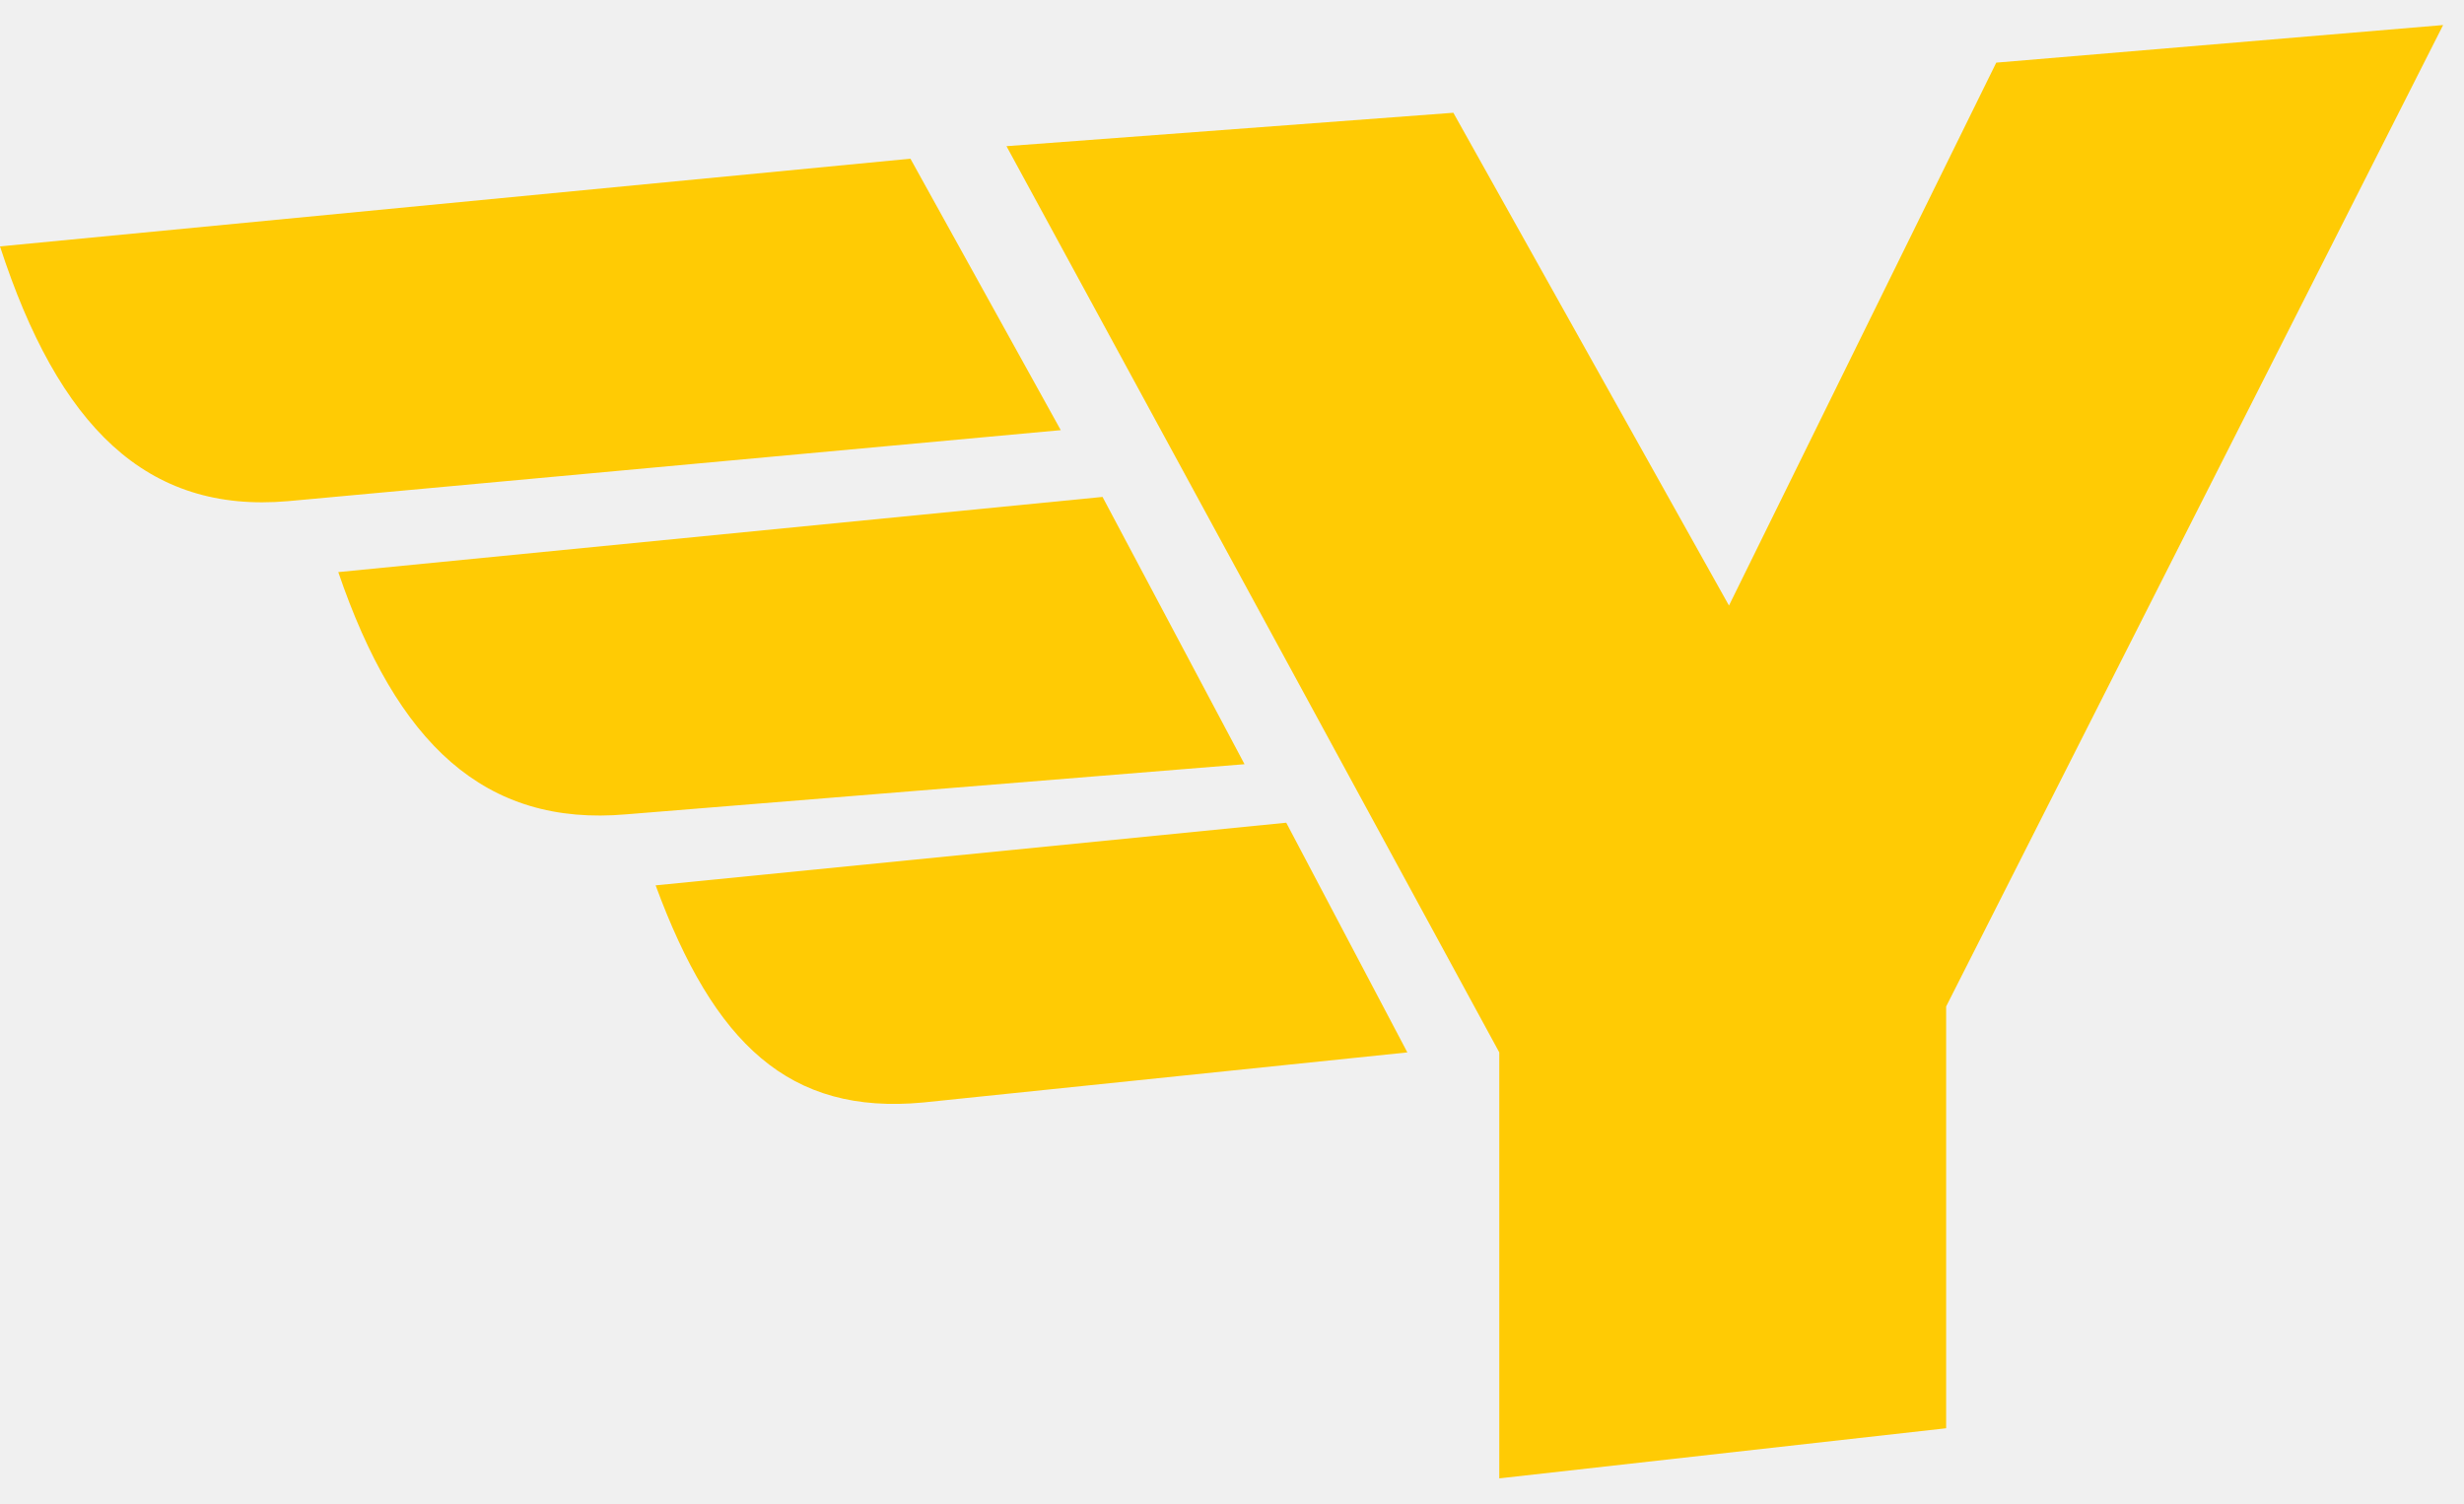
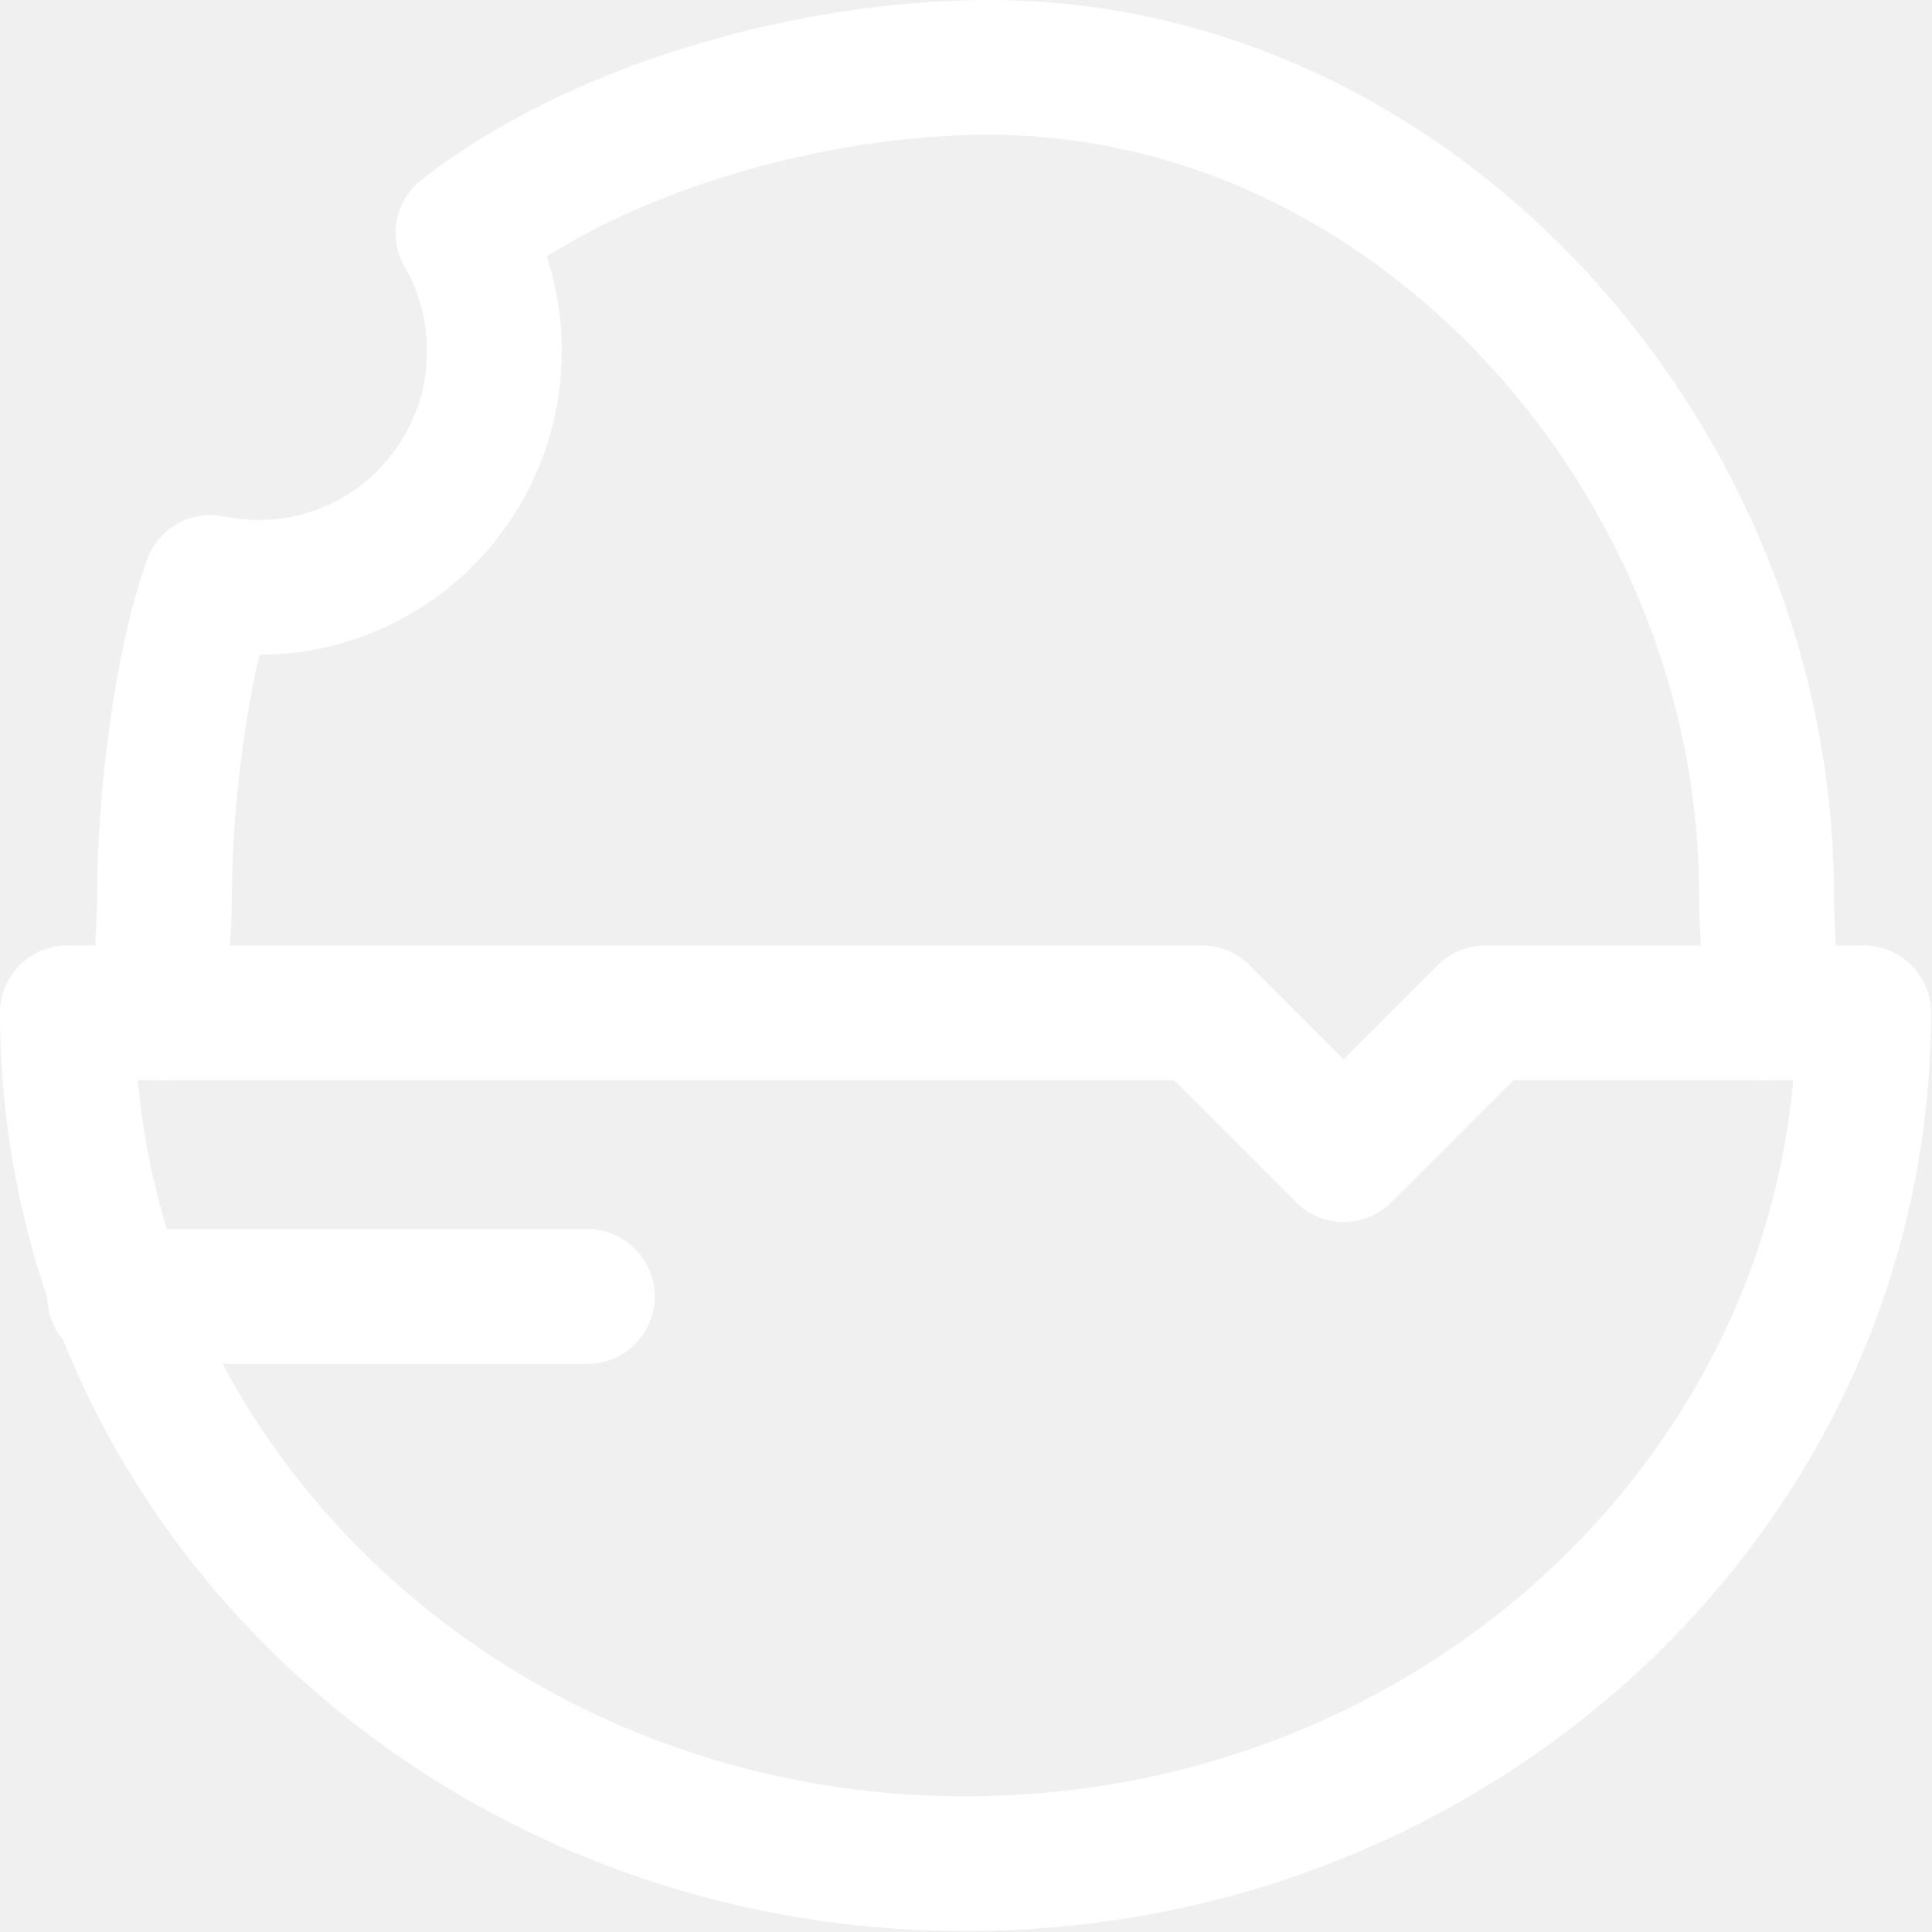
- <svg xmlns="http://www.w3.org/2000/svg" width="59" height="36" viewBox="0 0 59 36" fill="none">
-   <path d="M41.4 14.5L34.8 2.7L24.1 3.5L35.9 25.2V35.4L46.6 34.2V24.1L58.5 0.6L47.8 1.5L41.4 14.5Z" fill="#FFCB04" />
-   <path d="M26.4 11.899L8.1 13.699C9.5 17.799 11.6 19.799 15 19.499L29.8 18.299L26.4 11.899Z" fill="#FFCB04" />
-   <path d="M21.8 3.8L0 5.9C1.4 10.2 3.5 12.3 6.9 12L25.4 10.3L21.8 3.8Z" fill="#FFCB04" />
-   <path d="M15.699 21.2C17.099 25 18.899 26.7 22.099 26.4L33.699 25.2L30.799 19.7L15.699 21.2Z" fill="#FFCB04" />
+ <svg xmlns="http://www.w3.org/2000/svg" width="86" height="86" viewBox="0 0 86 86" fill="none">
+   <path d="M42.979 82.959C65.059 82.959 82.958 66.001 82.958 45.084H66.125L59.812 51.396L53.5 45.084H3C3 66.001 20.899 82.959 42.979 82.959Z" stroke="white" stroke-width="6" stroke-linecap="round" stroke-linejoin="round" />
+   <path d="M78.634 45.083C78.894 43.368 78.634 41.611 78.634 39.823C78.634 20.648 63.14 3 44.028 3C35.984 3 26.484 5.753 20.607 10.372C21.497 11.918 22.006 13.712 22.006 15.625C22.006 21.435 17.311 26.146 11.519 26.146C10.783 26.146 10.065 26.07 9.372 25.925C8.047 29.607 7.324 35.682 7.324 39.823C7.324 41.611 7.063 43.368 7.323 45.083" stroke="white" stroke-width="6" stroke-linecap="round" stroke-linejoin="round" />
+   <path d="M5.104 57.709H26.146" stroke="white" stroke-width="6" stroke-linecap="round" stroke-linejoin="round" />
</svg>
